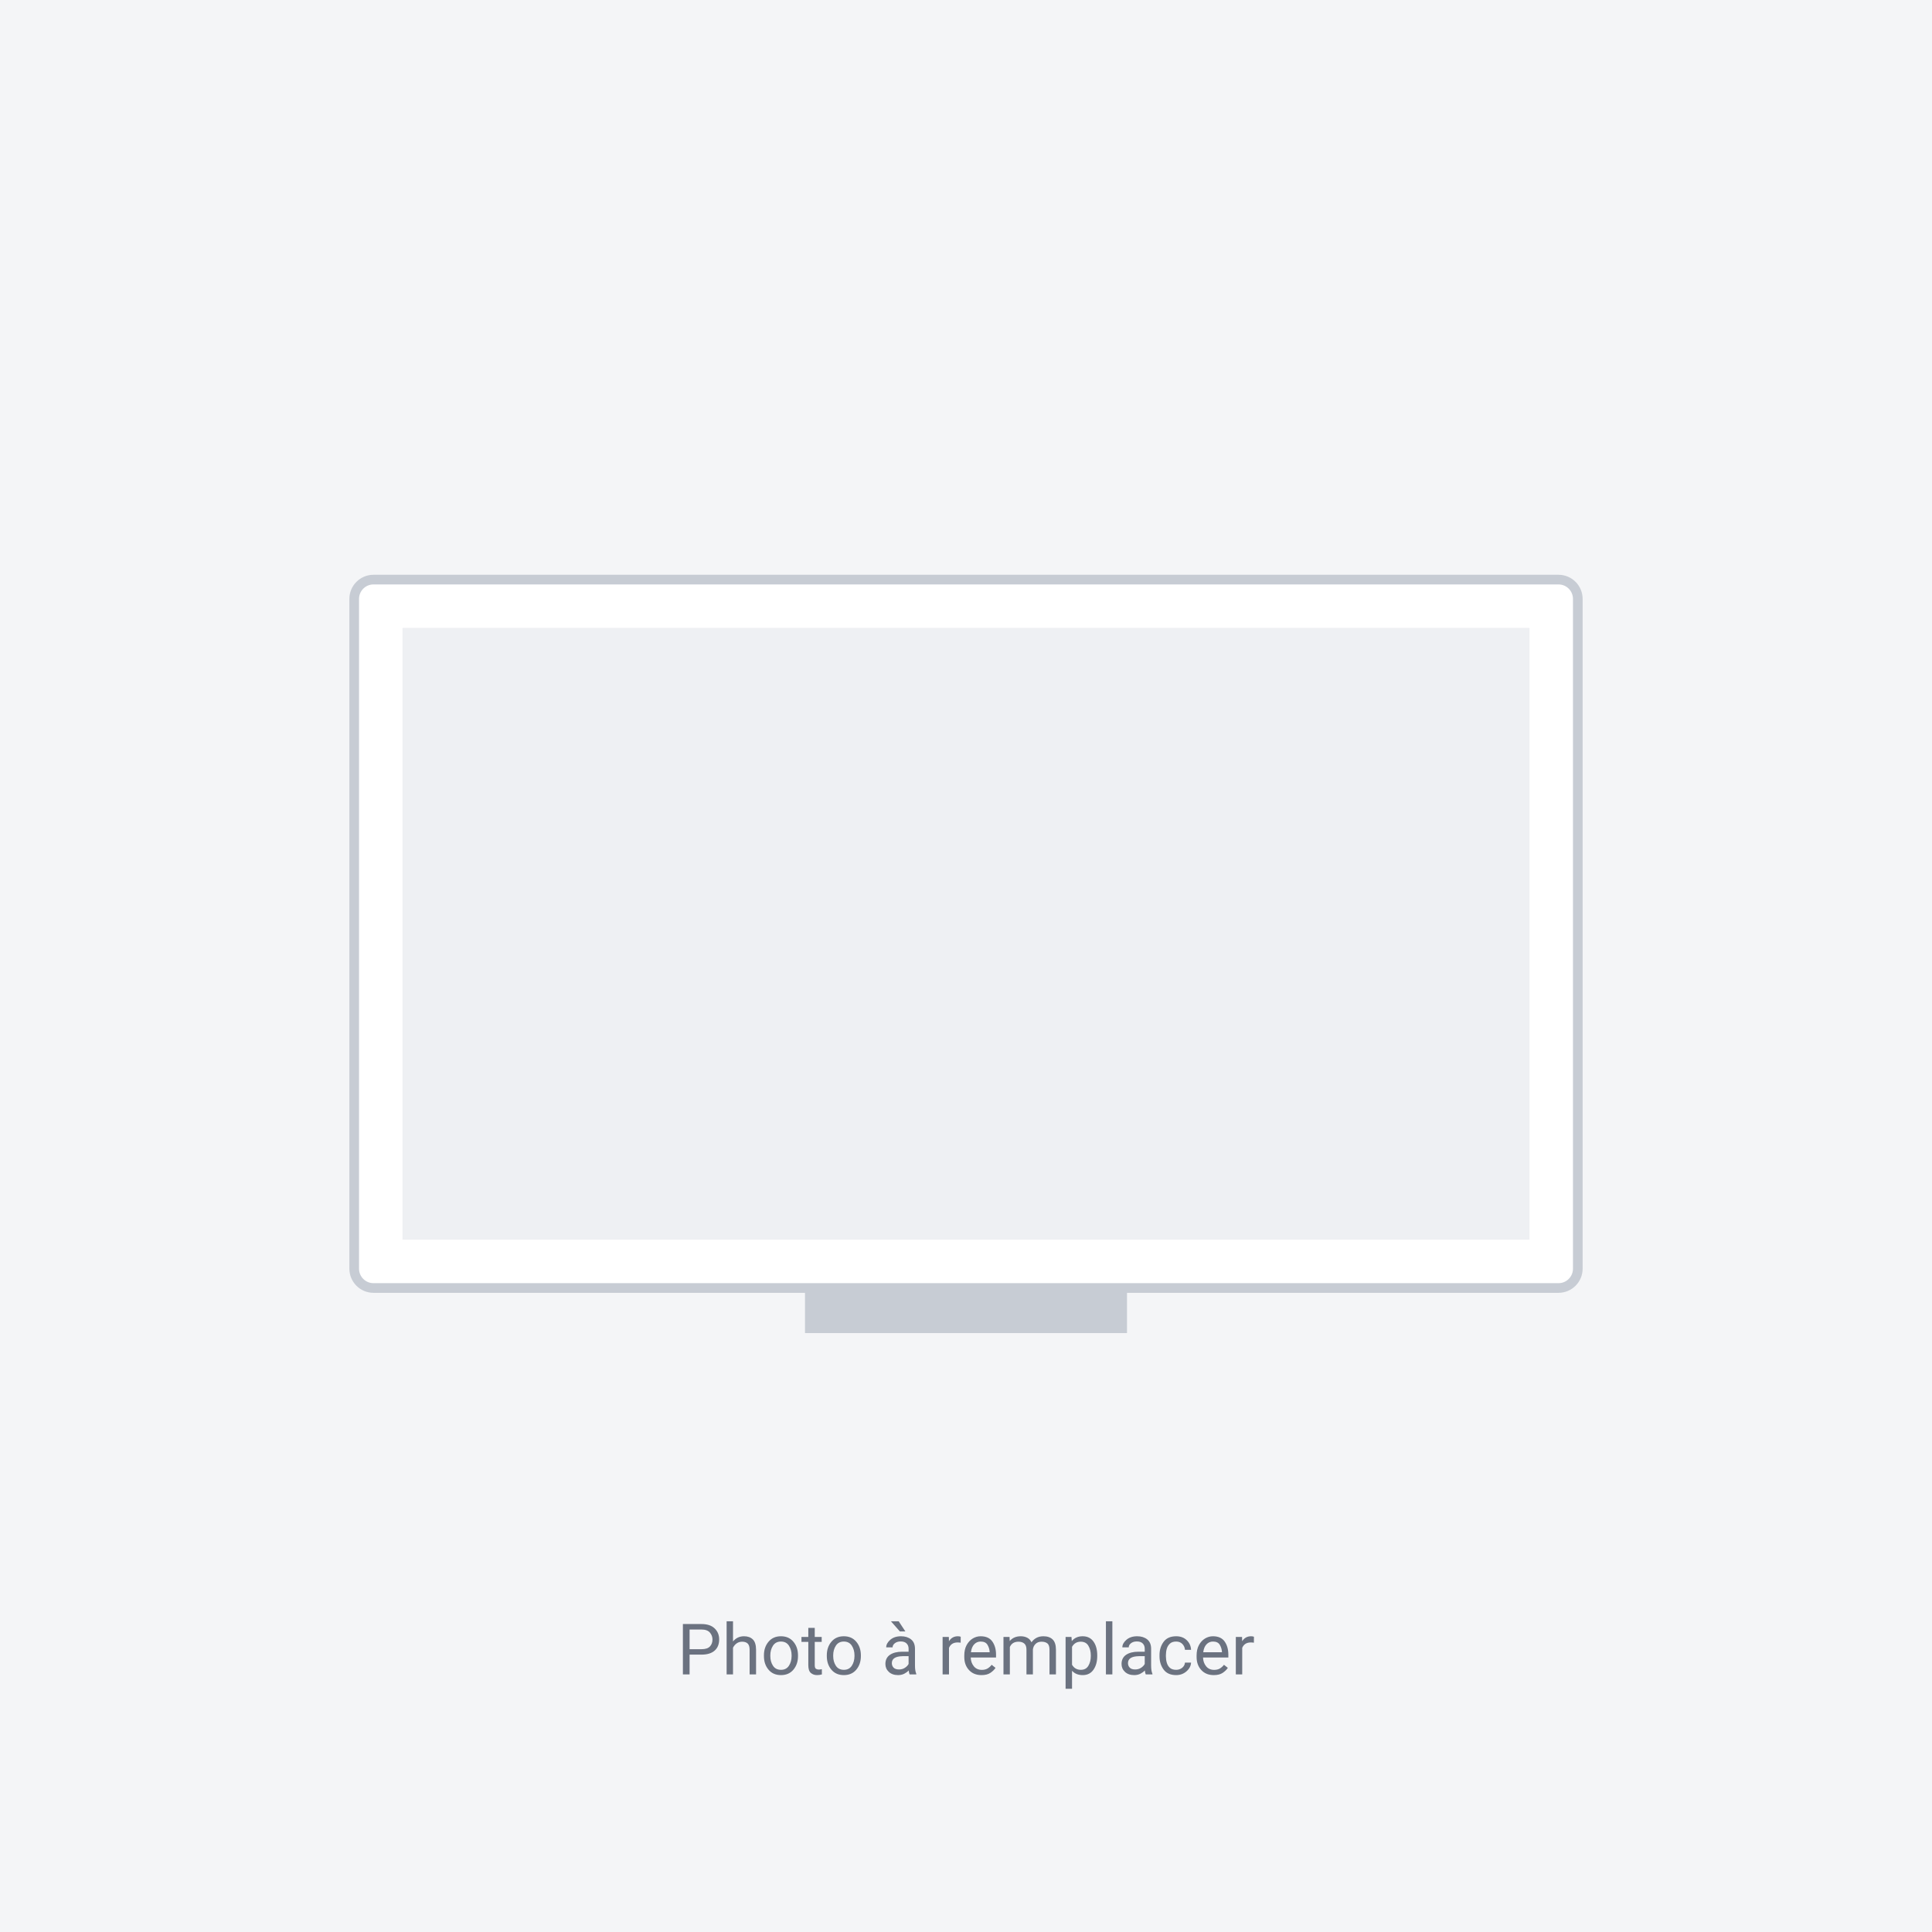
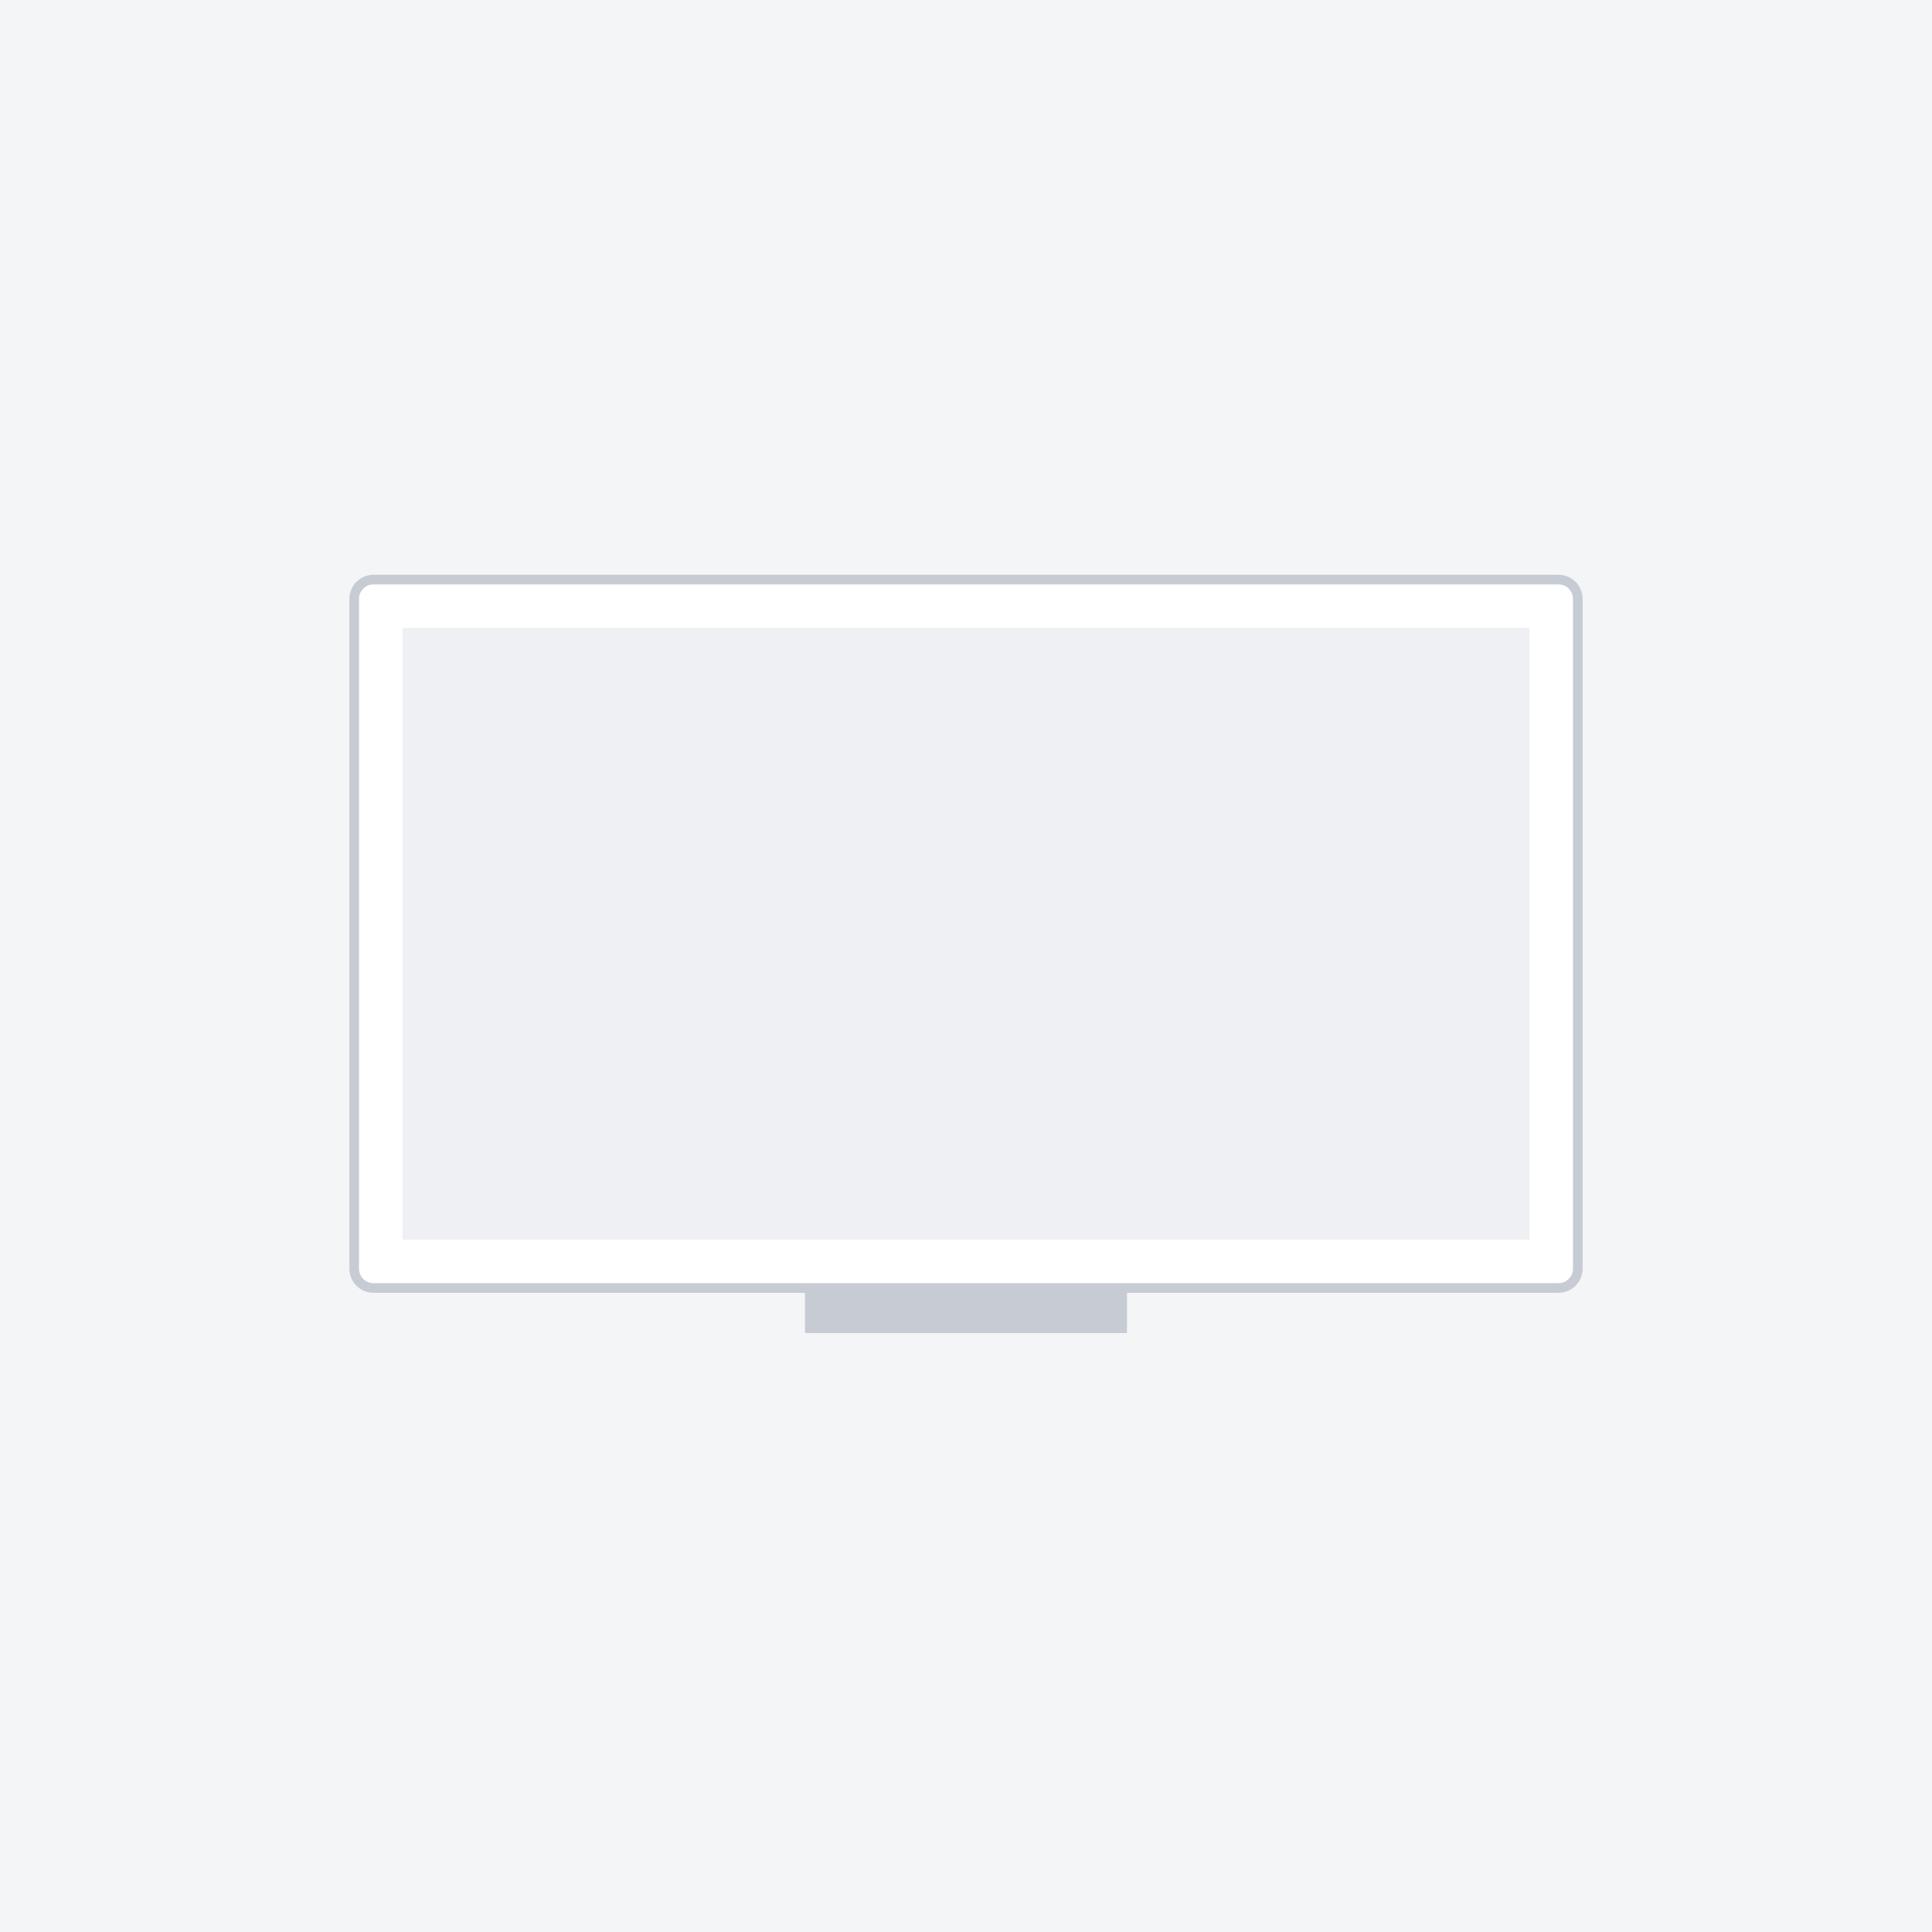
- <svg xmlns="http://www.w3.org/2000/svg" viewBox="0 0 600 600" role="img" aria-label="Photo à remplacer">
+ <svg xmlns="http://www.w3.org/2000/svg" viewBox="0 0 600 600" role="img" aria-label="Image du produit">
  <rect width="600" height="600" fill="#f4f5f7" />
  <rect x="110" y="180" width="380" height="220" rx="6" fill="#fff" stroke="#c7ccd4" stroke-width="3" />
  <rect x="125" y="195" width="350" height="190" fill="#eef0f3" />
  <rect x="250" y="400" width="100" height="14" fill="#c7ccd4" />
-   <text x="300" y="520" text-anchor="middle" font-family="Roboto,Arial,sans-serif" font-size="22" fill="#6b7280">Photo à remplacer</text>
</svg>
